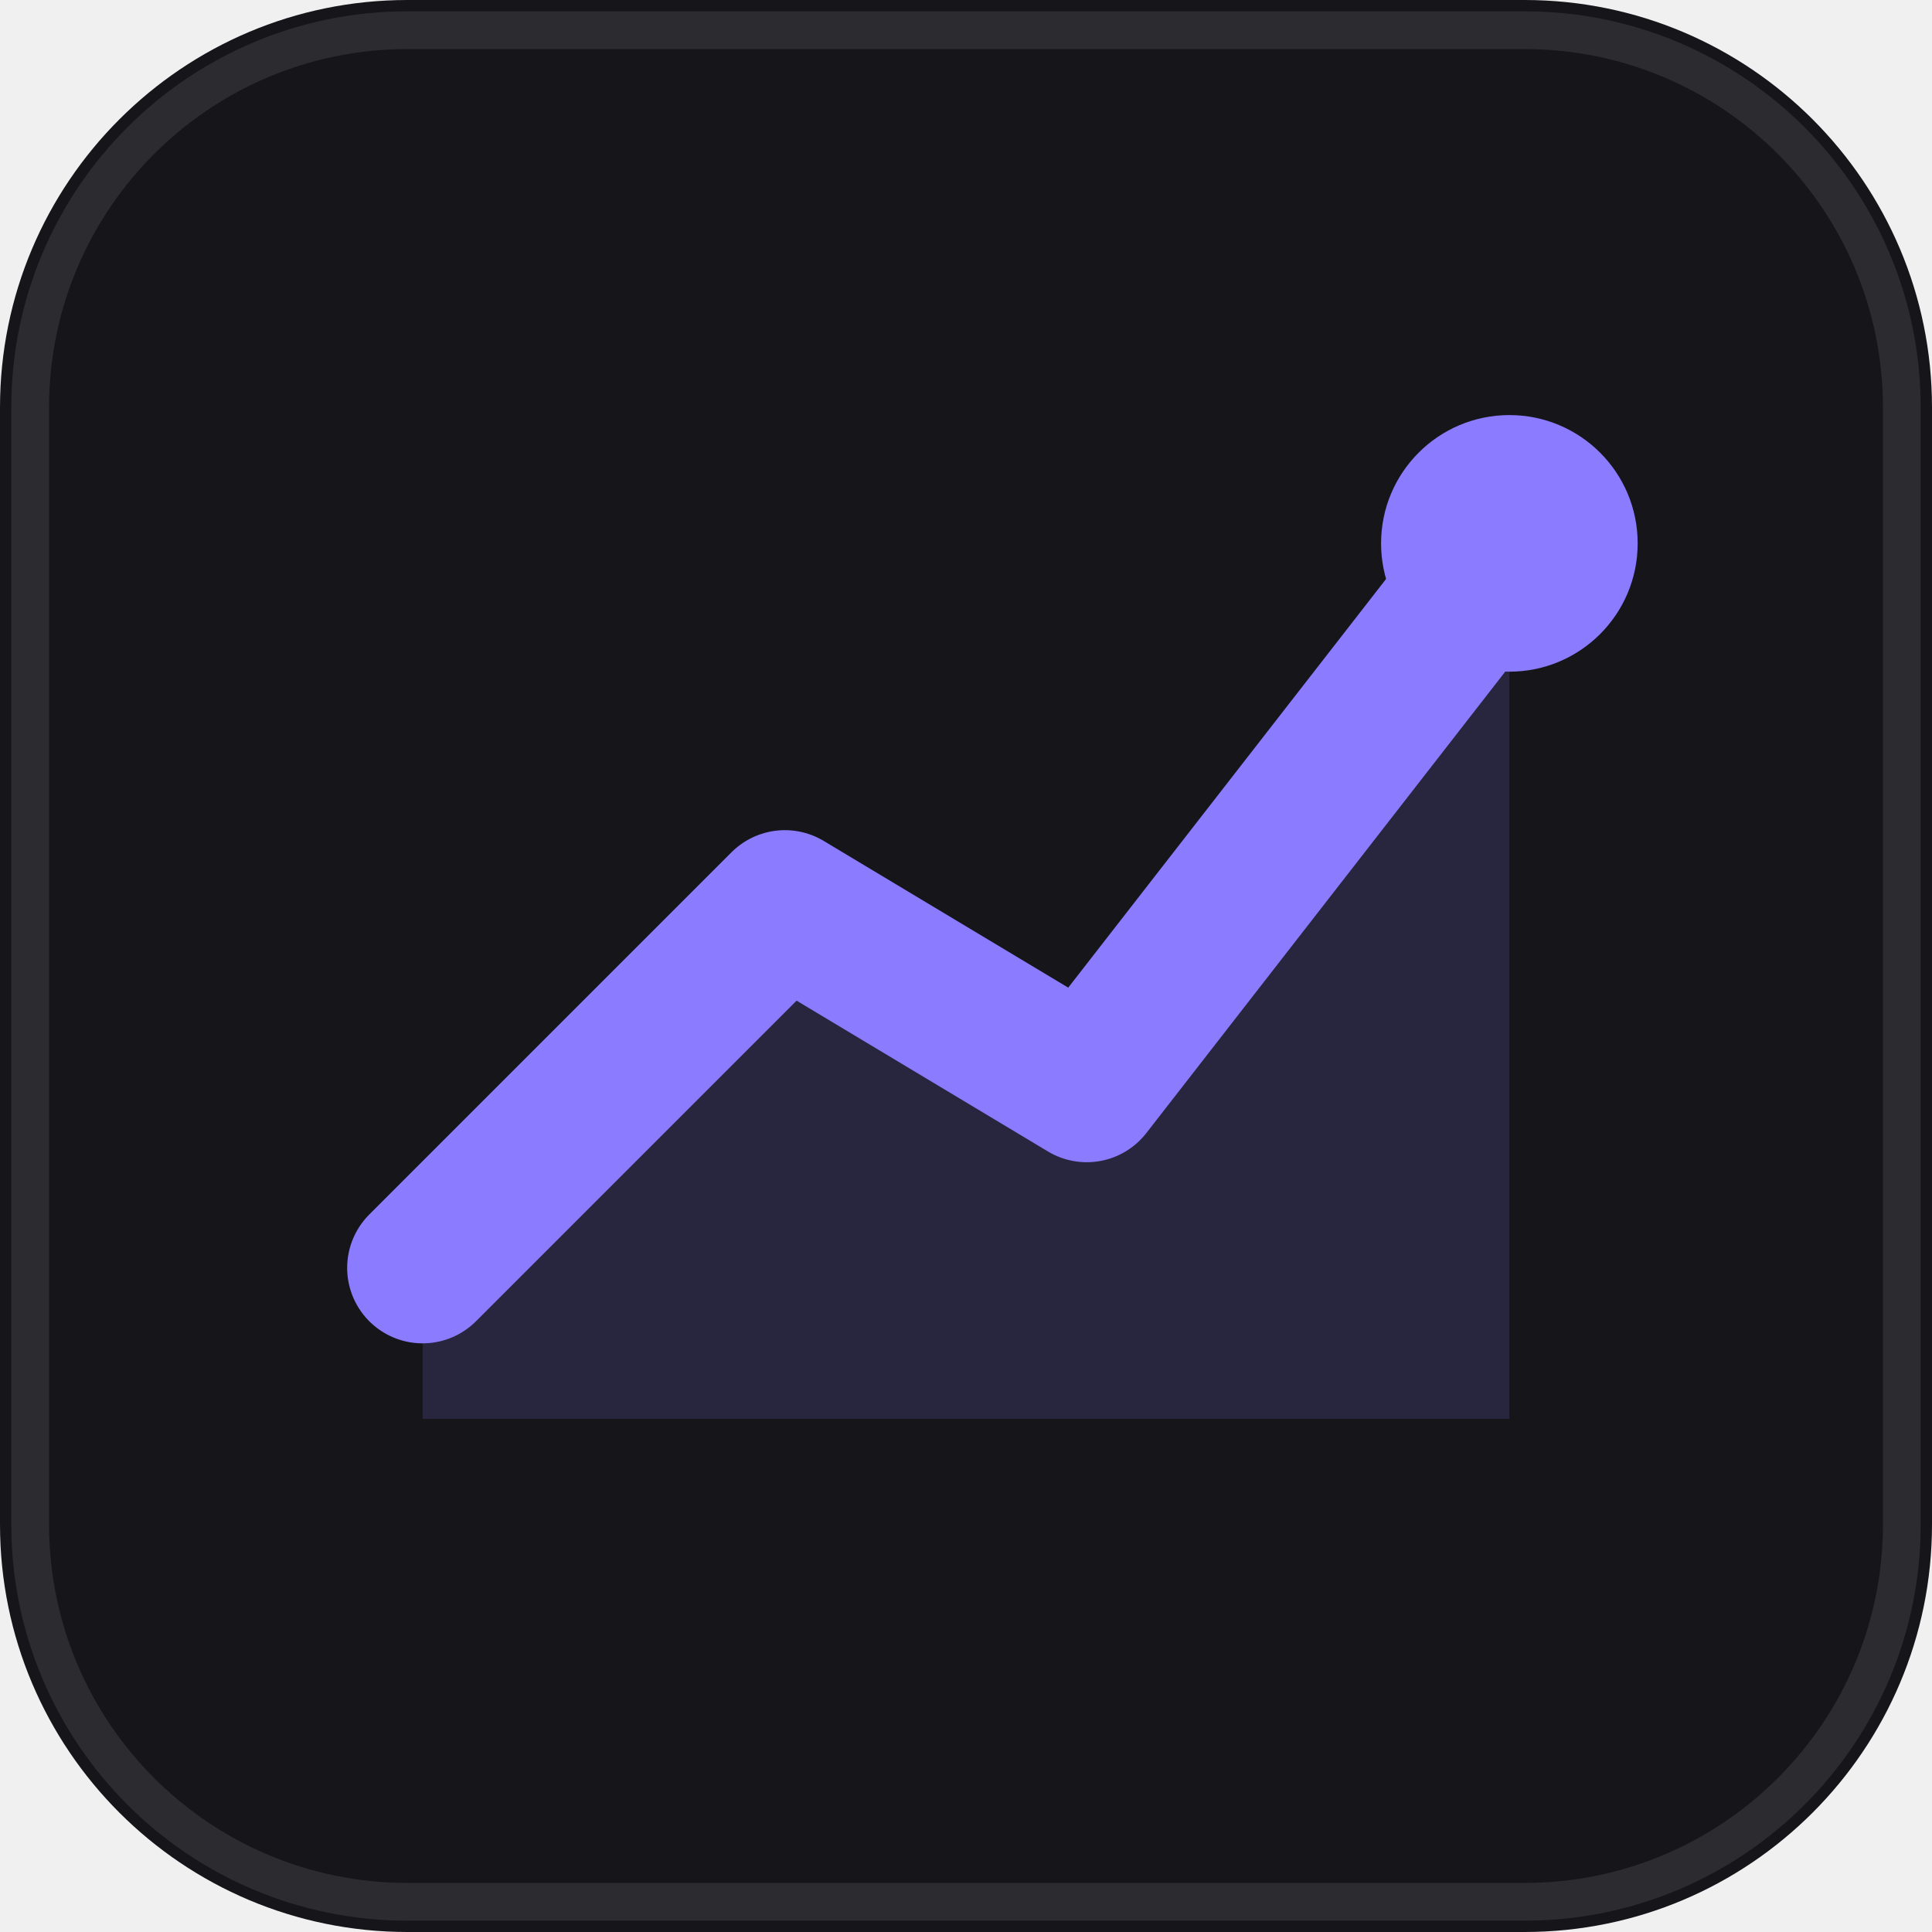
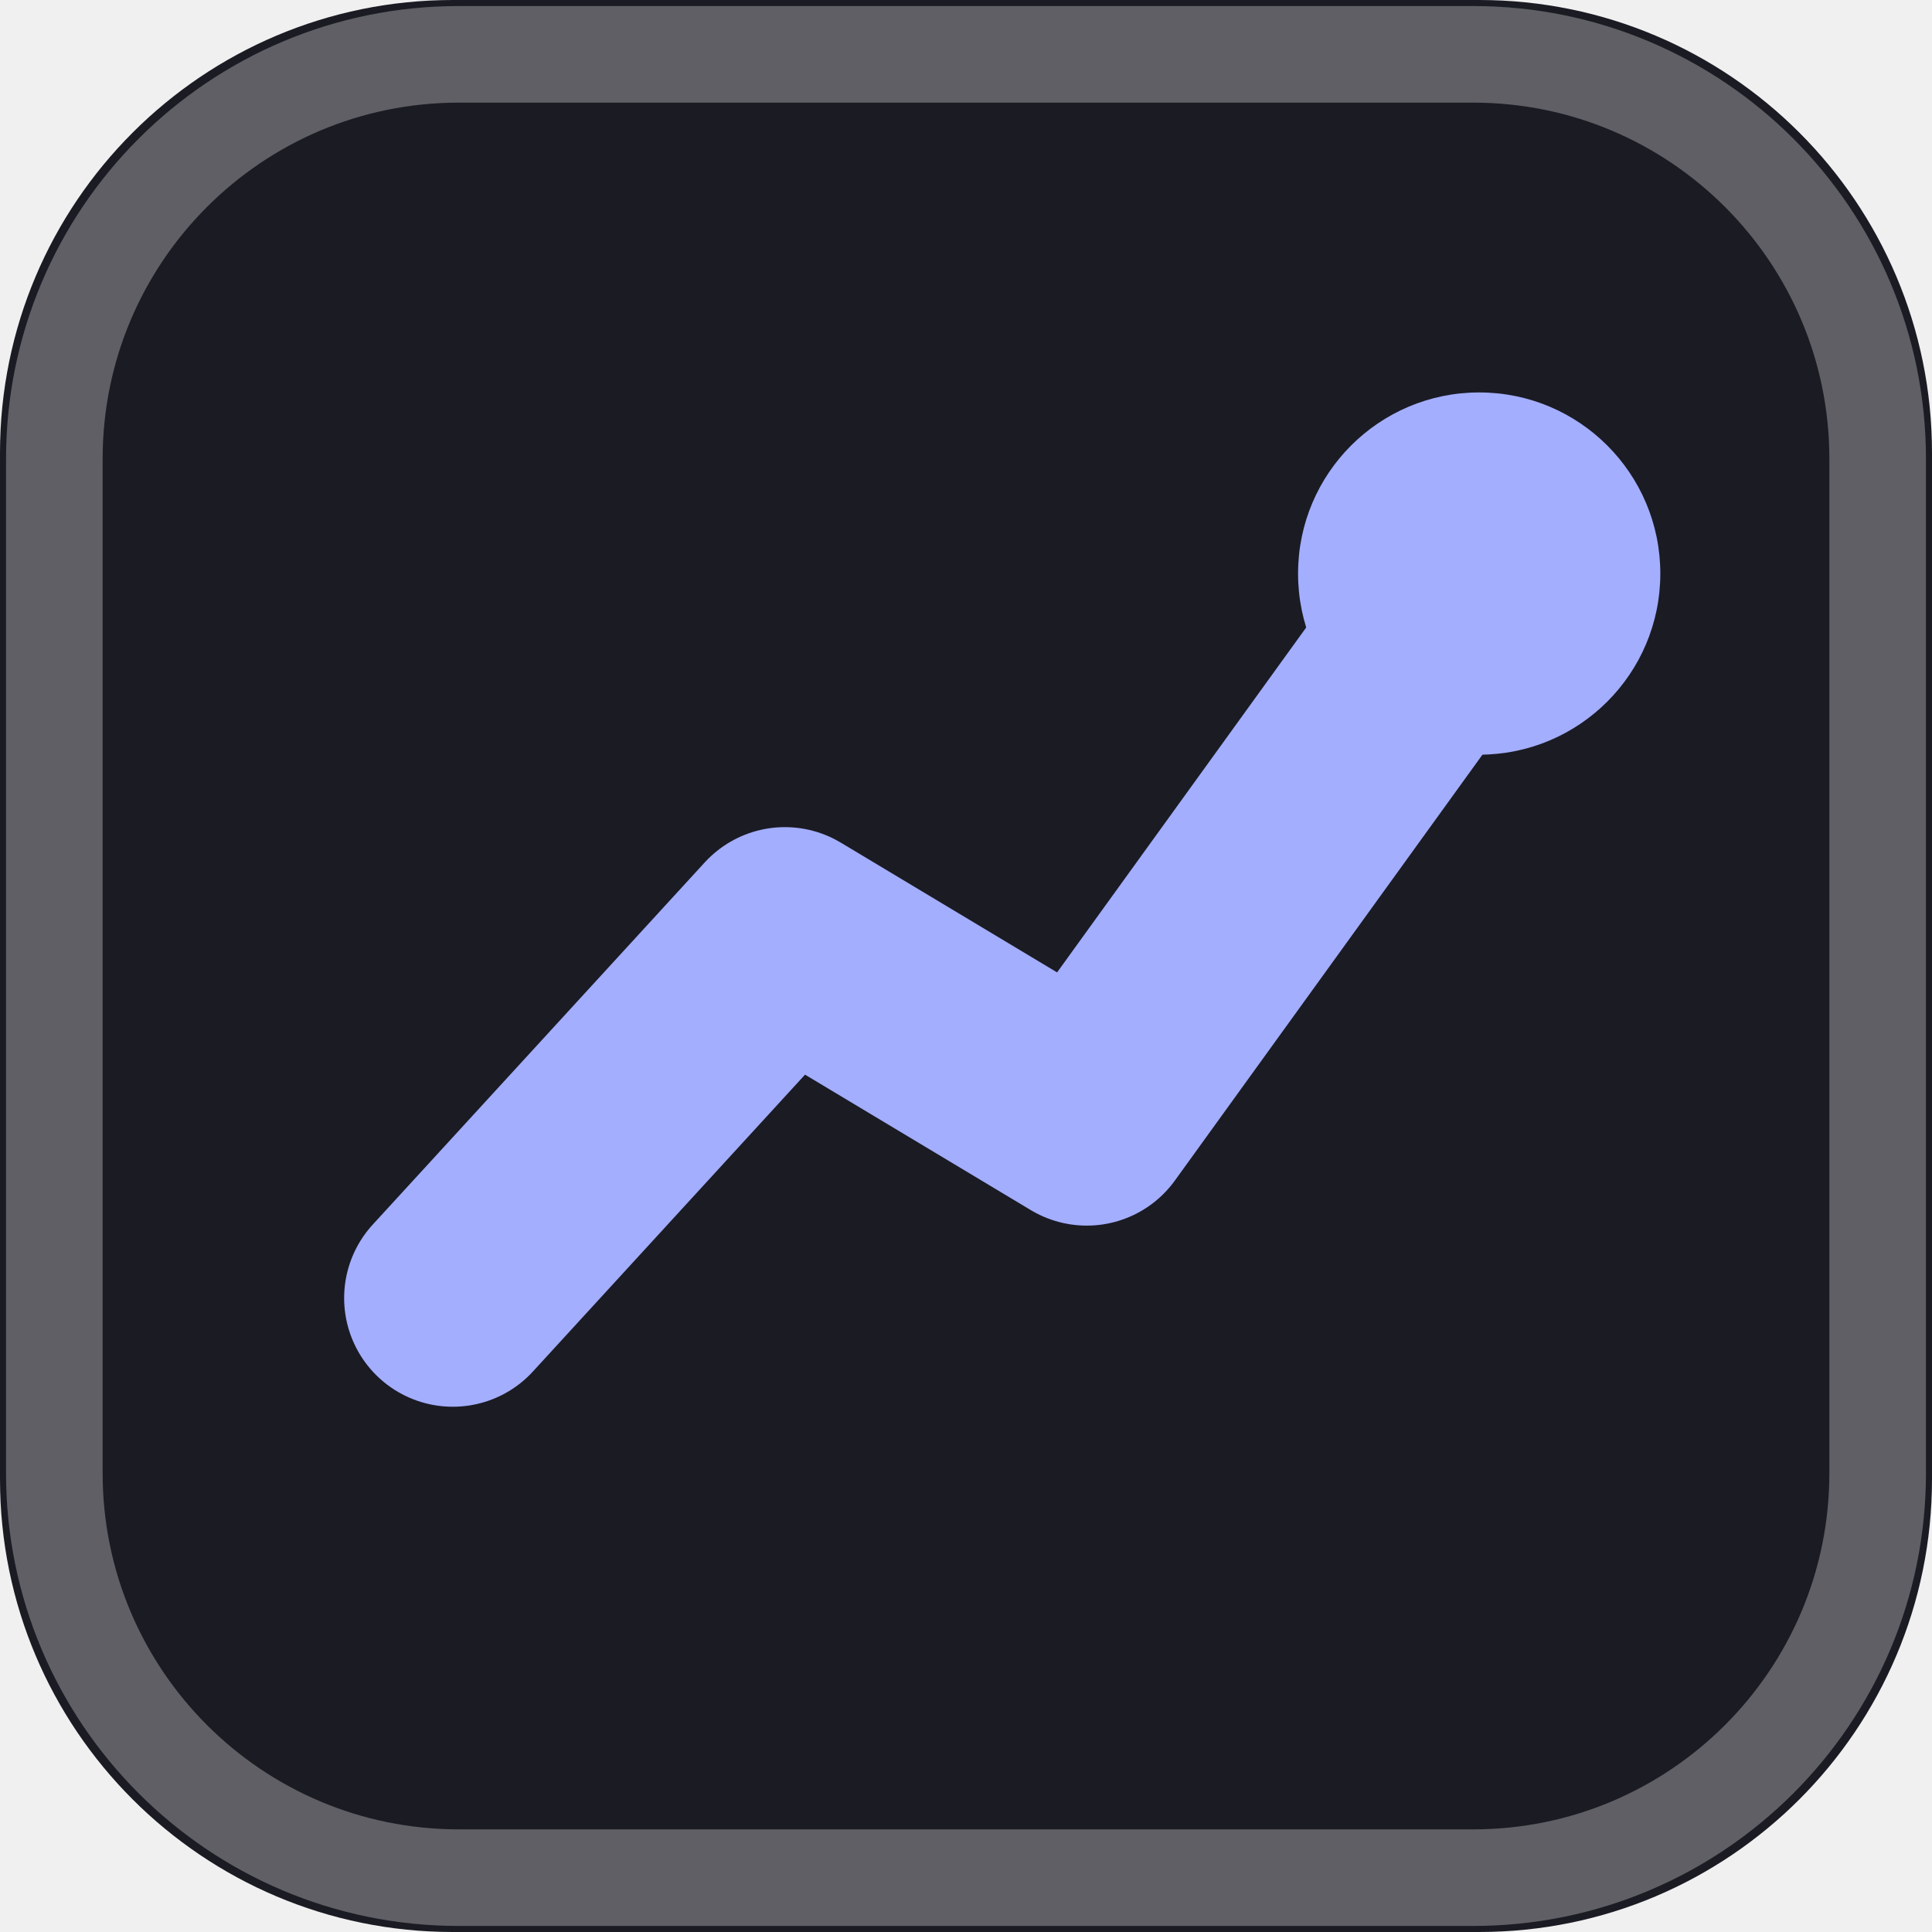
- <svg xmlns="http://www.w3.org/2000/svg" viewBox="0 0 512 512">
-   <rect width="512" height="512" rx="108" fill="#15151A" />
-   <rect x="8" y="8" width="496" height="496" rx="100" fill="none" stroke="#FFFFFF" stroke-opacity="0.10" stroke-width="10" />
-   <path d="M112 336 L208 240 L288 288 L400 144 L400 376 L112 376 Z" fill="#8B7BFF" fill-opacity="0.16" />
-   <path d="M112 336 L208 240 L288 288 L400 144" fill="none" stroke="#8B7BFF" stroke-width="40" stroke-linecap="round" stroke-linejoin="round" />
-   <circle cx="400" cy="144" r="34" fill="#8B7BFF" />
+ <svg xmlns="http://www.w3.org/2000/svg" viewBox="0 0 32 32">
+   <rect width="32" height="32" rx="7.5" fill="#1B1B24" />
+   <rect x="0.9" y="0.9" width="30.2" height="30.2" rx="6.7" fill="none" stroke="#FFFFFF" stroke-opacity="0.30" stroke-width="1.6" />
+   <path d="M7.5 21.5 L13 15.5 L18 18.5 L24.5 9.5" fill="none" stroke="#A3AEFF" stroke-width="3.6" stroke-linecap="round" stroke-linejoin="round" />
+   <circle cx="24.5" cy="9.5" r="3" fill="#A3AEFF" />
</svg>
